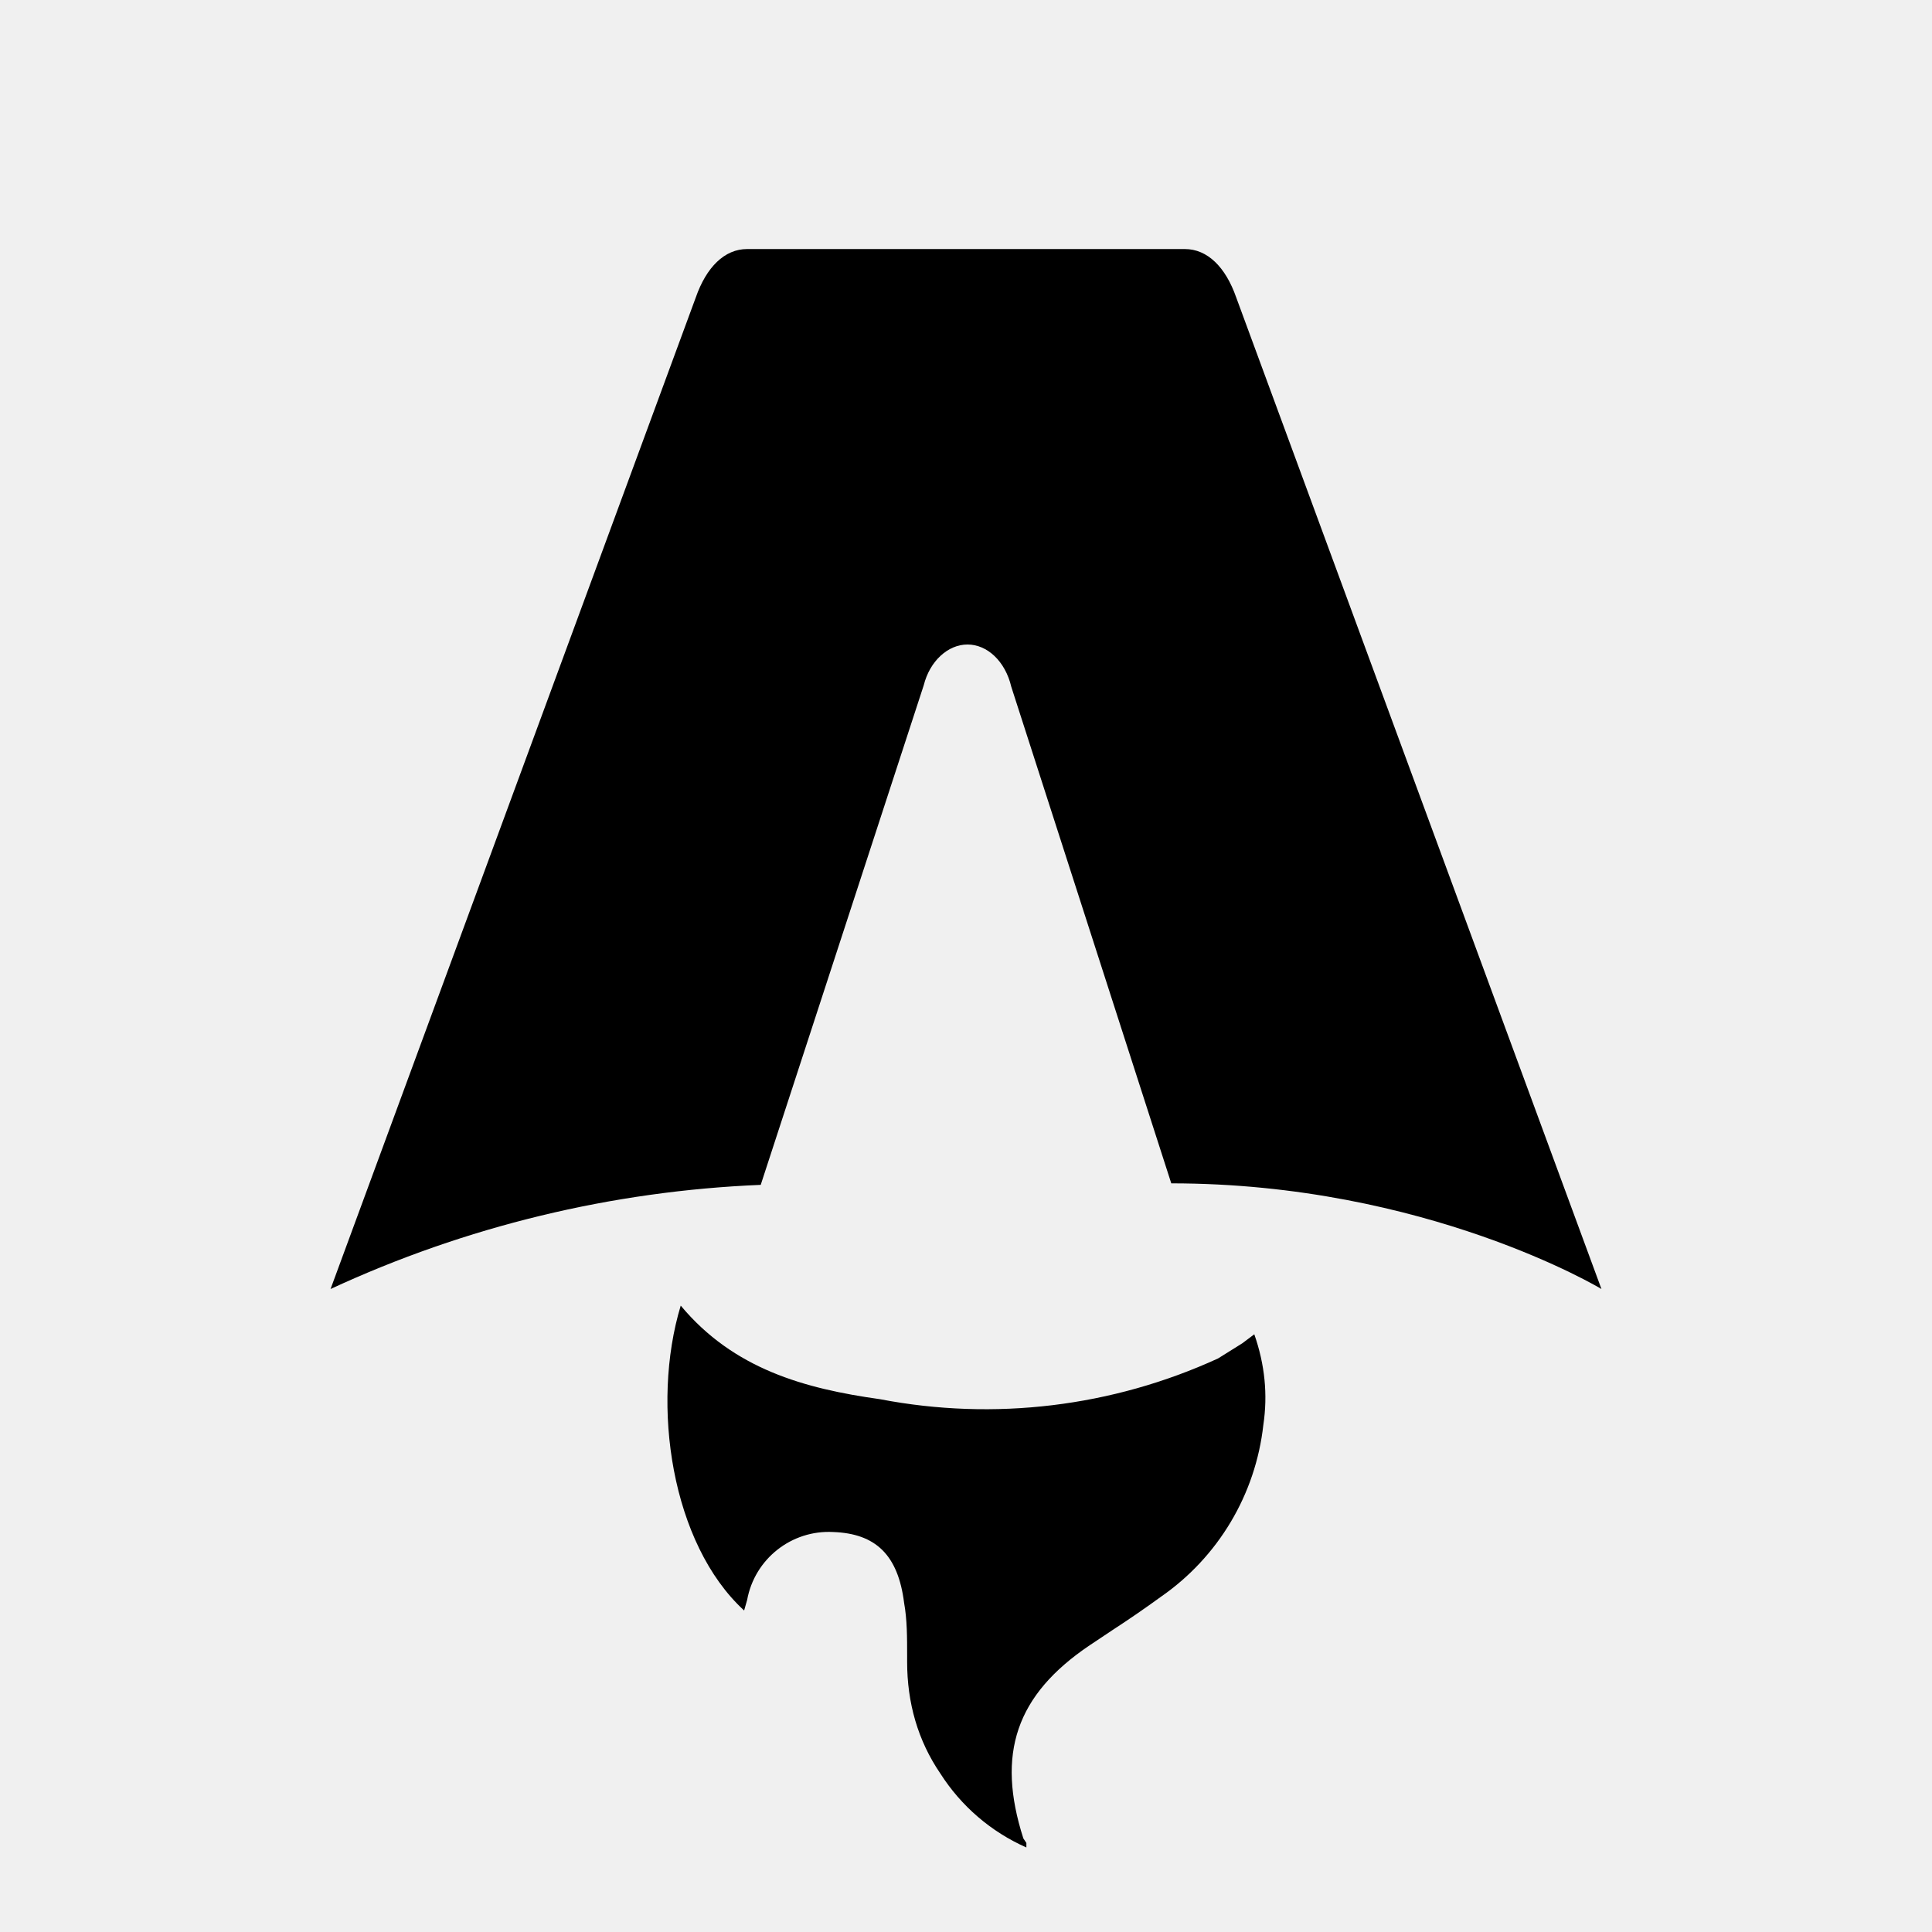
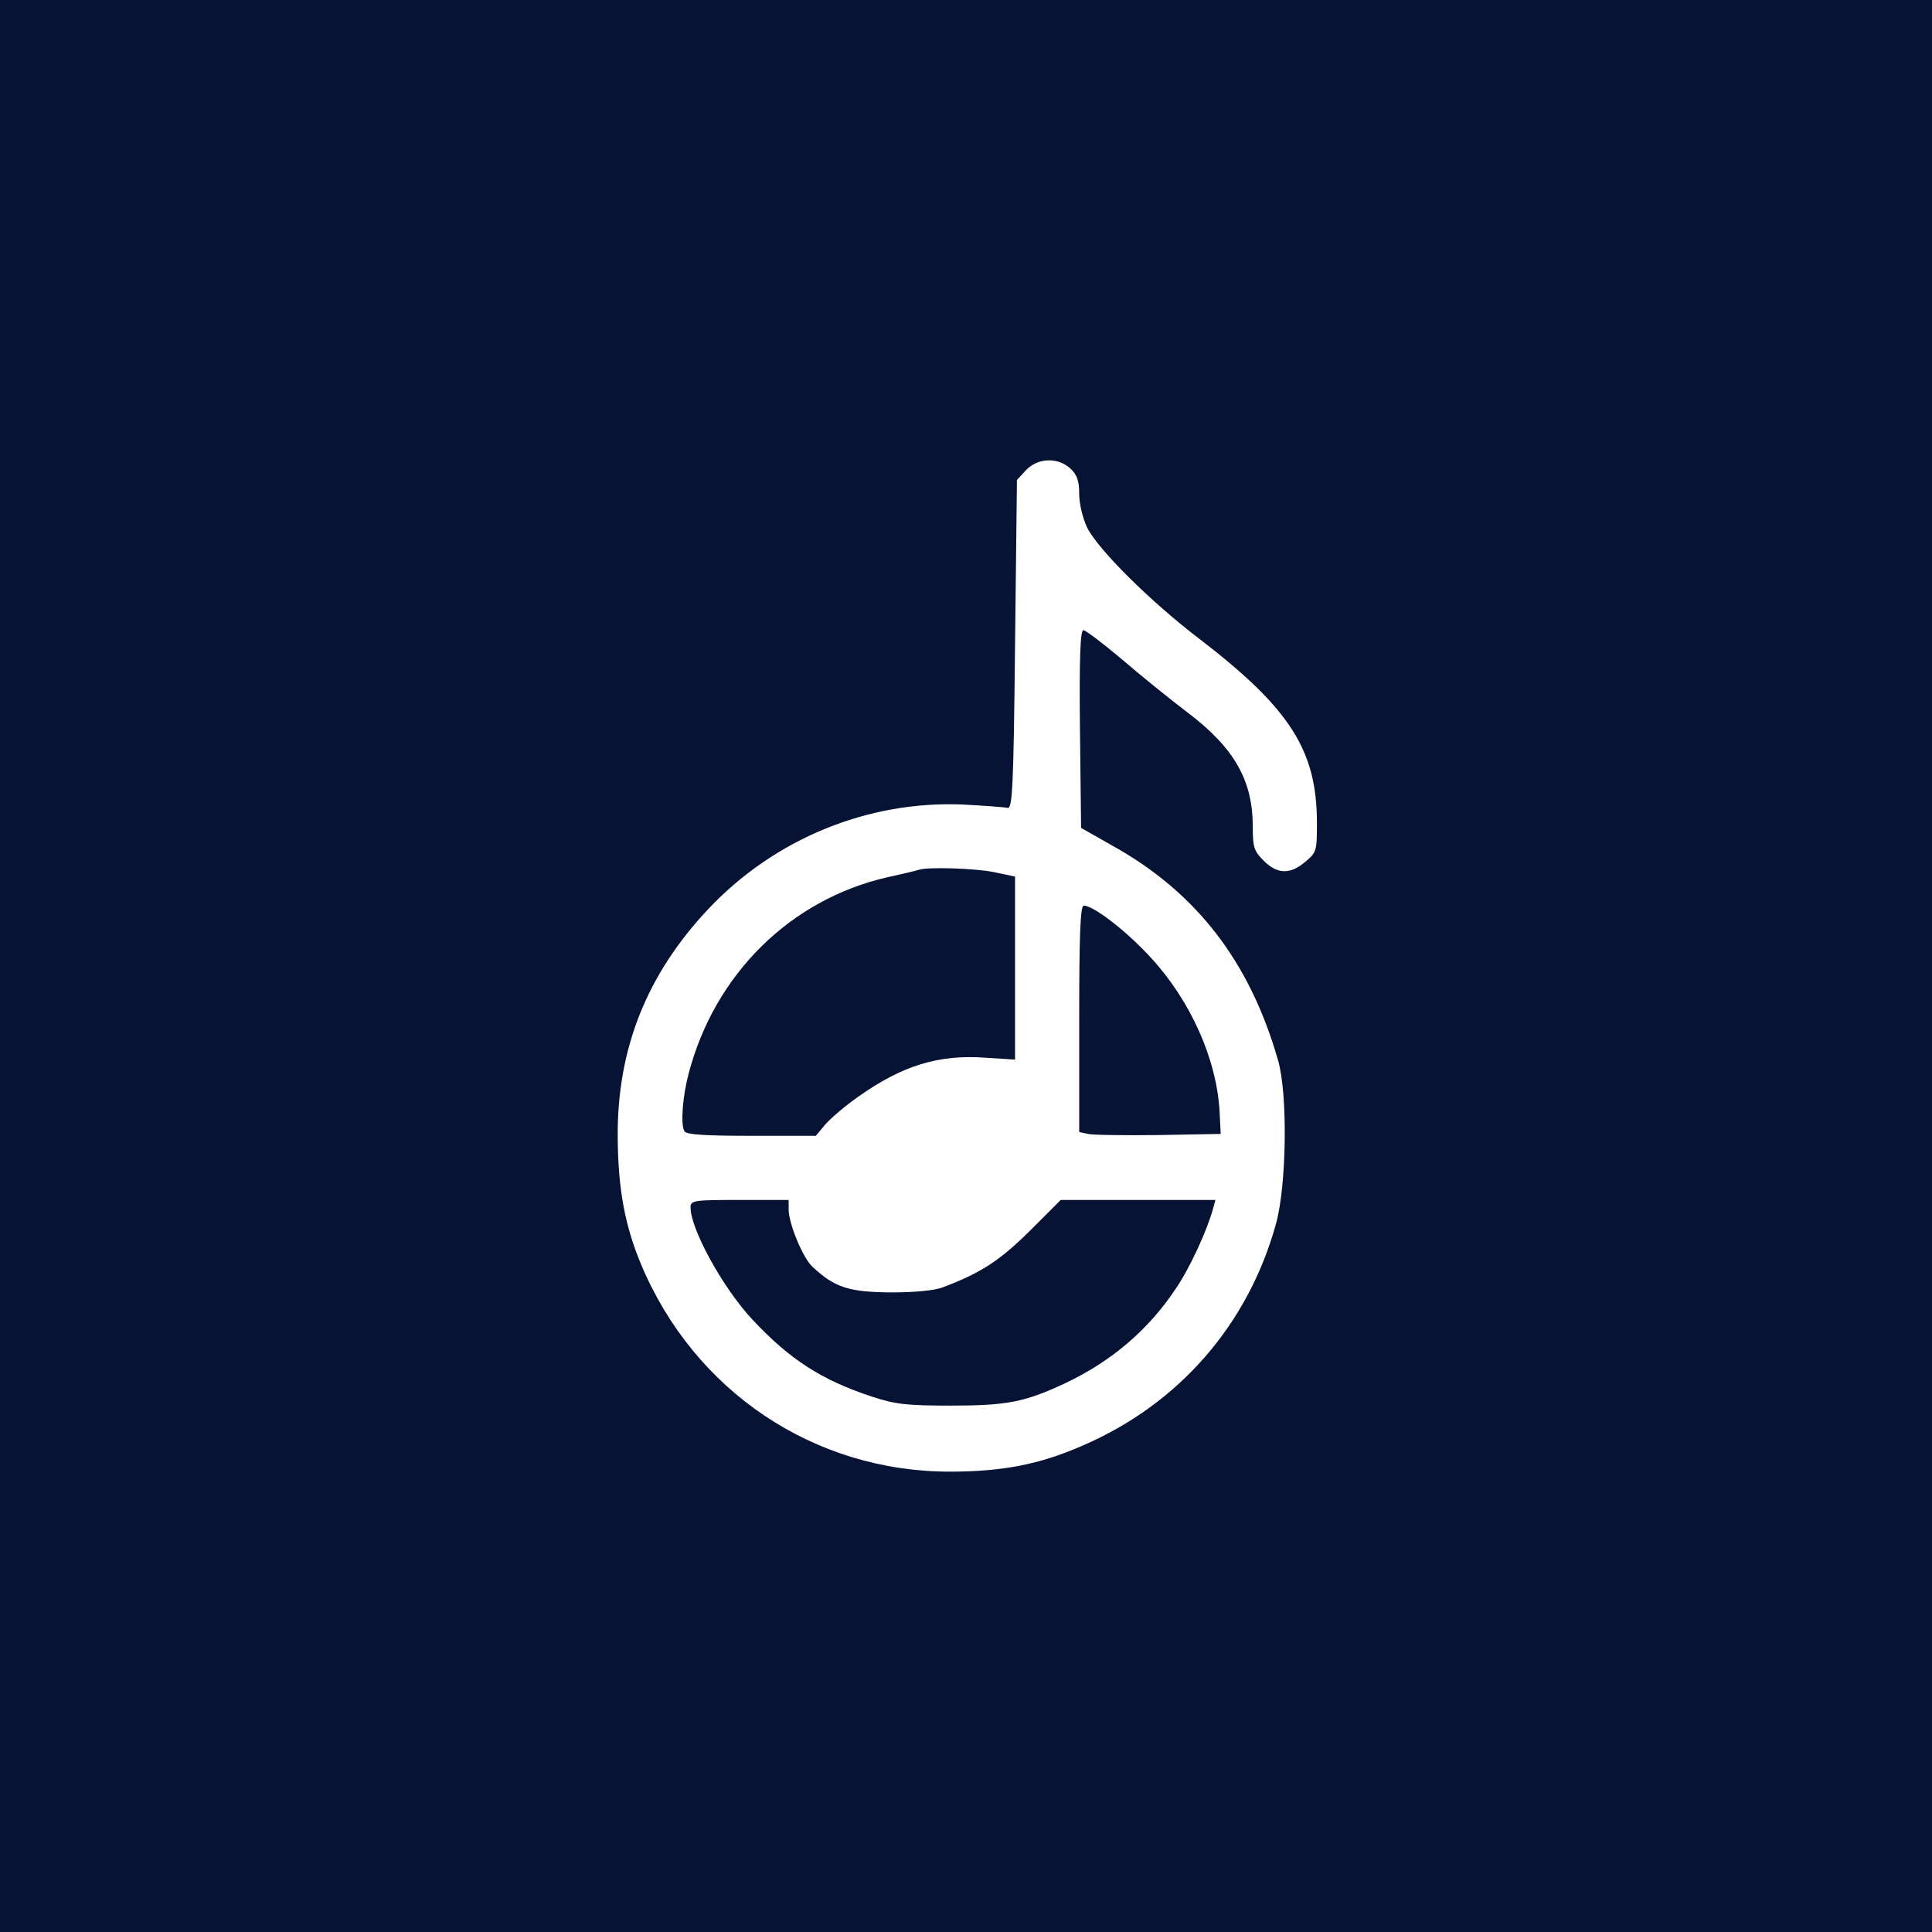
- <svg xmlns="http://www.w3.org/2000/svg" fill="none" viewBox="0 0 128 128">
-   <path d="M50.4 78.5a75.1 75.1 0 0 0-28.5 6.9l24.2-65.7c.7-2 1.9-3.2 3.4-3.2h29c1.5 0 2.7 1.2 3.4 3.2l24.2 65.7s-11.6-7-28.5-7L67 45.5c-.4-1.7-1.6-2.8-2.9-2.8-1.3 0-2.5 1.1-2.9 2.7L50.4 78.5Zm-1.1 28.2Zm-4.2-20.2c-2 6.6-.6 15.8 4.2 20.2a17.5 17.5 0 0 1 .2-.7 5.5 5.5 0 0 1 5.7-4.5c2.8.1 4.3 1.5 4.7 4.7.2 1.1.2 2.3.2 3.5v.4c0 2.7.7 5.2 2.2 7.4a13 13 0 0 0 5.7 4.9v-.3l-.2-.3c-1.8-5.6-.5-9.5 4.4-12.8l1.5-1a73 73 0 0 0 3.2-2.2 16 16 0 0 0 6.8-11.4c.3-2 .1-4-.6-6l-.8.6-1.6 1a37 37 0 0 1-22.4 2.7c-5-.7-9.7-2-13.2-6.2Z" />
-   <style>
-         path { fill: #000; }
-         @media (prefers-color-scheme: dark) {
-             path { fill: #FFF; }
-         }
-     </style>
+ <svg xmlns="http://www.w3.org/2000/svg" version="1.0" width="512pt" height="512pt" viewBox="0 0 512 512" preserveAspectRatio="xMidYMid meet">
+   <rect width="100%" height="100%" fill="white" />
+   <g transform="translate(0,512) scale(0.1,-0.1)" fill="#071334" stroke="none">
+     <path d="M0 2560 l0 -2560 2560 0 2560 0 0 2560 0 2560 -2560 0 -2560 0 0 -2560z m2837 1318 c17 -16 23 -32 23 -67 0 -25 9 -64 21 -89 28 -57 167 -196 300 -297 238 -183 309 -294 309 -486 0 -74 -1 -78 -31 -103 -40 -34 -74 -33 -110 3 -26 26 -29 36 -29 90 0 123 -49 209 -173 303 -45 34 -123 97 -173 140 -51 43 -97 78 -103 78 -8 0 -11 -74 -9 -262 l3 -262 81 -46 c224 -124 366 -308 441 -570 26 -89 23 -333 -6 -435 -74 -266 -257 -476 -512 -586 -114 -50 -213 -69 -352 -69 -360 0 -677 213 -818 549 -43 103 -61 200 -62 336 -2 234 76 432 241 607 175 185 421 286 672 276 58 -3 112 -7 120 -9 13 -3 16 51 20 433 l5 436 24 26 c31 33 85 35 118 4z" />
+     <path d="M2435 2815 c-5 -2 -43 -11 -84 -20 -257 -59 -457 -257 -526 -520 -16 -60 -22 -136 -11 -153 5 -9 55 -12 177 -12 l171 0 26 31 c15 17 54 50 87 73 116 82 212 112 336 103 l79 -5 0 243 0 242 -57 12 c-51 10 -174 14 -198 6z" />
+     <path d="M2860 2420 l0 -300 23 -5 c12 -3 96 -4 187 -3 l165 3 -3 60 c-8 139 -77 293 -182 407 -65 71 -152 138 -178 138 -9 0 -12 -79 -12 -300z" />
+     <path d="M1830 1920 c0 -57 86 -214 164 -297 99 -106 183 -160 316 -204 64 -21 94 -24 210 -24 147 0 195 9 300 58 124 58 223 142 296 252 37 54 83 154 99 213 l6 22 -205 0 -205 0 -83 -83 c-79 -78 -128 -110 -228 -148 -22 -9 -75 -14 -140 -14 -111 1 -148 13 -207 68 -25 23 -63 114 -63 152 l0 25 -130 0 c-122 0 -130 -1 -130 -20z" />
+   </g>
</svg>
